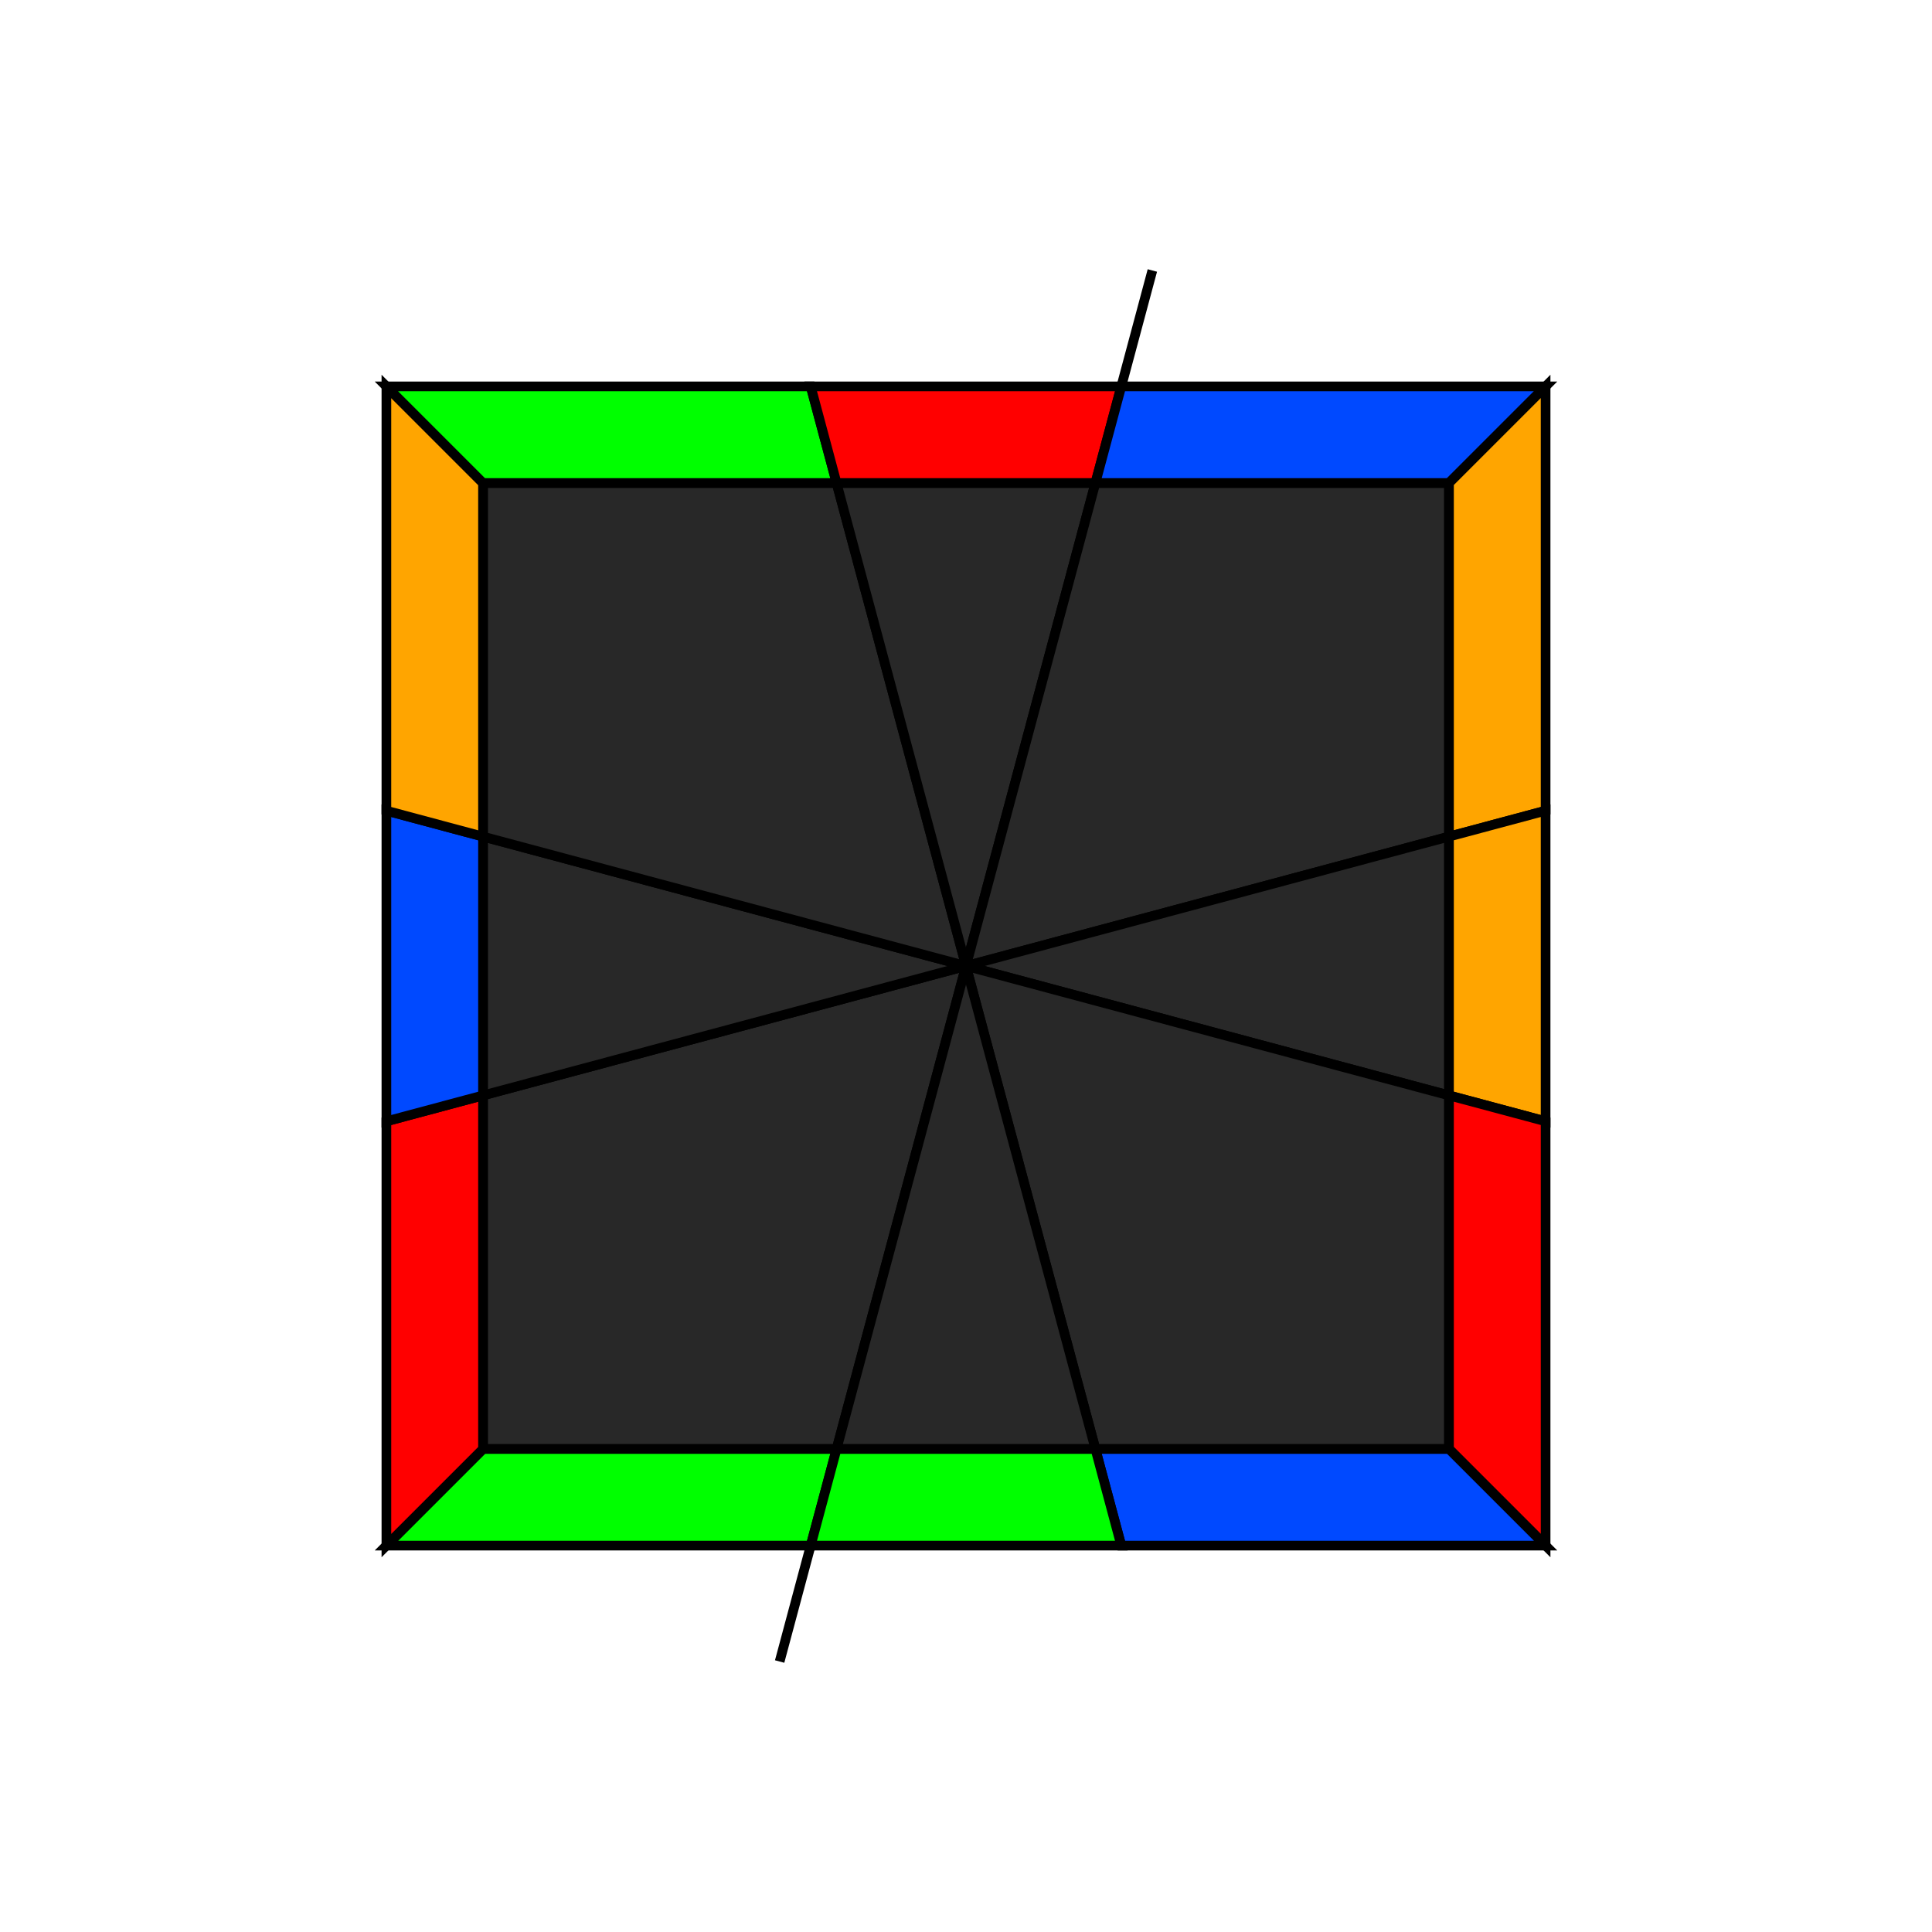
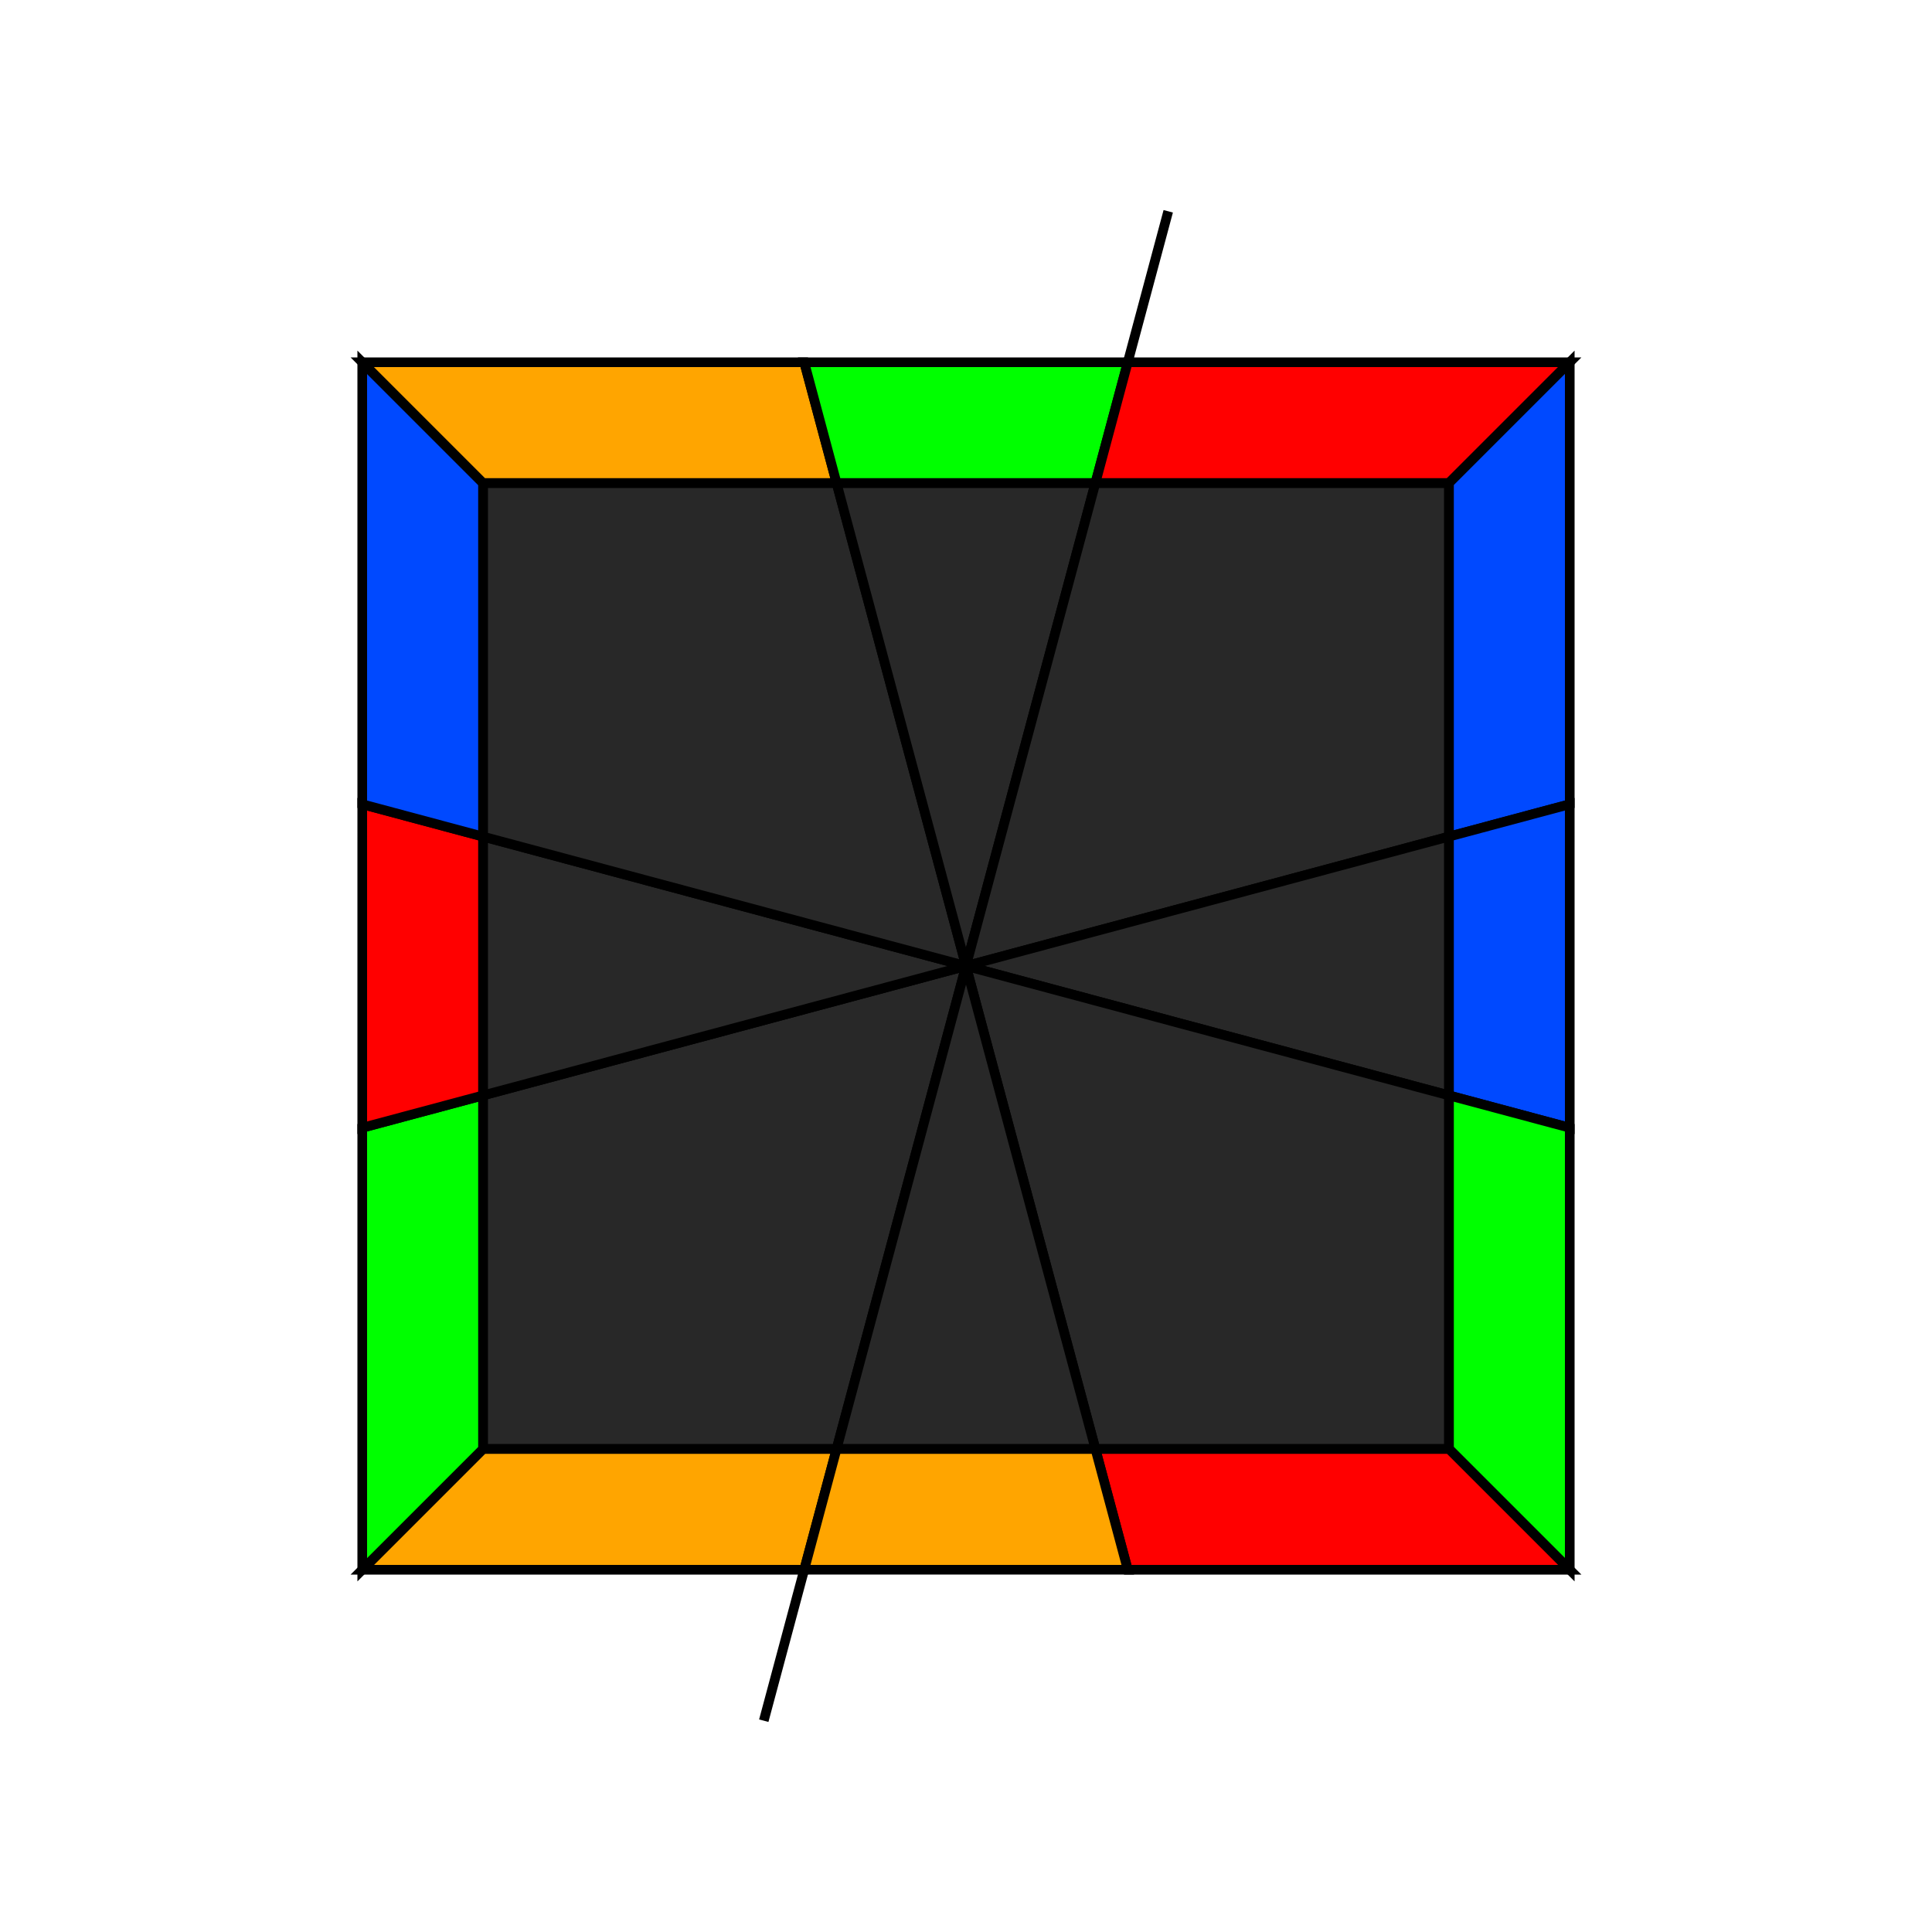
<svg xmlns="http://www.w3.org/2000/svg" width="200" height="200" viewBox="-100.0 -100.0 200 200">
  <defs>
</defs>
-   <path d="M-19.292,72.0 L19.292,-72.0" stroke="rgb(0, 0, 0)" stroke-width="1" transform="translate(0, 0)" />
+   <path d="M-20.934,78.125 L20.934,-78.125" stroke="rgb(0, 0, 0)" stroke-width="1" transform="translate(0, 0)" />
  <path d="M0,0 L-13.397,50.0 L-50.0,50.0 L-50.0,13.397 Z" fill="rgb(40, 40, 40)" stroke="rgb(0, 0, 0)" stroke-width="1" transform="translate(0, 0) rotate(0)" />
-   <path d="M-13.397,50.0 L-16.077,60.0 L-60.0,60.0 L-50.0,50.0 Z" fill="rgb(0, 255, 0)" stroke="rgb(0, 0, 0)" stroke-width="1" transform="translate(0, 0) rotate(0)" />
-   <path d="M-50.0,50.0 L-60.0,60.0 L-60.0,16.077 L-50.0,13.397 Z" fill="rgb(255, 0, 0)" stroke="rgb(0, 0, 0)" stroke-width="1" transform="translate(0, 0) rotate(0)" />
+   <path d="M-13.397,50.0 L-16.747,62.5 L-62.5,62.5 L-50.0,50.0 Z" fill="rgb(255, 165, 0)" stroke="rgb(0, 0, 0)" stroke-width="1" transform="translate(0, 0) rotate(0)" />
+   <path d="M-50.0,50.0 L-62.5,62.5 L-62.5,16.747 L-50.0,13.397 Z" fill="rgb(0, 255, 0)" stroke="rgb(0, 0, 0)" stroke-width="1" transform="translate(0, 0) rotate(0)" />
  <path d="M0,0 L-13.397,50.0 L-36.603,36.603 Z" fill="rgb(40, 40, 40)" stroke="rgb(0, 0, 0)" stroke-width="1" transform="translate(0, 0) rotate(60)" />
-   <path d="M-13.397,50.0 L-16.077,60.0 L-43.923,43.923 L-36.603,36.603 Z" fill="rgb(0, 73, 255)" stroke="rgb(0, 0, 0)" stroke-width="1" transform="translate(0, 0) rotate(60)" />
+   <path d="M-13.397,50.0 L-16.747,62.5 L-45.753,45.753 L-36.603,36.603 Z" fill="rgb(255, 0, 0)" stroke="rgb(0, 0, 0)" stroke-width="1" transform="translate(0, 0) rotate(60)" />
  <path d="M0,0 L-13.397,50.0 L-50.0,50.0 L-50.0,13.397 Z" fill="rgb(40, 40, 40)" stroke="rgb(0, 0, 0)" stroke-width="1" transform="translate(0, 0) rotate(90)" />
-   <path d="M-13.397,50.0 L-16.077,60.0 L-60.0,60.0 L-50.0,50.0 Z" fill="rgb(255, 165, 0)" stroke="rgb(0, 0, 0)" stroke-width="1" transform="translate(0, 0) rotate(90)" />
-   <path d="M-50.0,50.0 L-60.0,60.0 L-60.0,16.077 L-50.0,13.397 Z" fill="rgb(0, 255, 0)" stroke="rgb(0, 0, 0)" stroke-width="1" transform="translate(0, 0) rotate(90)" />
+   <path d="M-13.397,50.0 L-16.747,62.5 L-62.5,62.5 L-50.0,50.0 Z" fill="rgb(0, 73, 255)" stroke="rgb(0, 0, 0)" stroke-width="1" transform="translate(0, 0) rotate(90)" />
+   <path d="M-50.0,50.0 L-62.5,62.5 L-62.5,16.747 L-50.0,13.397 Z" fill="rgb(255, 165, 0)" stroke="rgb(0, 0, 0)" stroke-width="1" transform="translate(0, 0) rotate(90)" />
  <path d="M0,0 L-13.397,50.0 L-36.603,36.603 Z" fill="rgb(40, 40, 40)" stroke="rgb(0, 0, 0)" stroke-width="1" transform="translate(0, 0) rotate(150)" />
-   <path d="M-13.397,50.0 L-16.077,60.0 L-43.923,43.923 L-36.603,36.603 Z" fill="rgb(255, 0, 0)" stroke="rgb(0, 0, 0)" stroke-width="1" transform="translate(0, 0) rotate(150)" />
+   <path d="M-13.397,50.0 L-16.747,62.5 L-45.753,45.753 L-36.603,36.603 Z" fill="rgb(0, 255, 0)" stroke="rgb(0, 0, 0)" stroke-width="1" transform="translate(0, 0) rotate(150)" />
  <path d="M0,0 L-13.397,50.0 L-50.0,50.0 L-50.0,13.397 Z" fill="rgb(40, 40, 40)" stroke="rgb(0, 0, 0)" stroke-width="1" transform="translate(0, 0) rotate(180)" />
-   <path d="M-13.397,50.0 L-16.077,60.0 L-60.0,60.0 L-50.0,50.0 Z" fill="rgb(0, 73, 255)" stroke="rgb(0, 0, 0)" stroke-width="1" transform="translate(0, 0) rotate(180)" />
-   <path d="M-50.0,50.0 L-60.0,60.0 L-60.0,16.077 L-50.0,13.397 Z" fill="rgb(255, 165, 0)" stroke="rgb(0, 0, 0)" stroke-width="1" transform="translate(0, 0) rotate(180)" />
+   <path d="M-13.397,50.0 L-16.747,62.5 L-62.5,62.5 L-50.0,50.0 Z" fill="rgb(255, 0, 0)" stroke="rgb(0, 0, 0)" stroke-width="1" transform="translate(0, 0) rotate(180)" />
+   <path d="M-50.0,50.0 L-62.5,62.5 L-62.5,16.747 L-50.0,13.397 Z" fill="rgb(0, 73, 255)" stroke="rgb(0, 0, 0)" stroke-width="1" transform="translate(0, 0) rotate(180)" />
  <path d="M0,0 L-13.397,50.0 L-36.603,36.603 Z" fill="rgb(40, 40, 40)" stroke="rgb(0, 0, 0)" stroke-width="1" transform="translate(0, 0) rotate(240)" />
-   <path d="M-13.397,50.0 L-16.077,60.0 L-43.923,43.923 L-36.603,36.603 Z" fill="rgb(255, 165, 0)" stroke="rgb(0, 0, 0)" stroke-width="1" transform="translate(0, 0) rotate(240)" />
+   <path d="M-13.397,50.0 L-16.747,62.5 L-45.753,45.753 L-36.603,36.603 Z" fill="rgb(0, 73, 255)" stroke="rgb(0, 0, 0)" stroke-width="1" transform="translate(0, 0) rotate(240)" />
  <path d="M0,0 L-13.397,50.0 L-50.0,50.0 L-50.0,13.397 Z" fill="rgb(40, 40, 40)" stroke="rgb(0, 0, 0)" stroke-width="1" transform="translate(0, 0) rotate(270)" />
-   <path d="M-13.397,50.0 L-16.077,60.0 L-60.0,60.0 L-50.0,50.0 Z" fill="rgb(255, 0, 0)" stroke="rgb(0, 0, 0)" stroke-width="1" transform="translate(0, 0) rotate(270)" />
-   <path d="M-50.0,50.0 L-60.0,60.0 L-60.0,16.077 L-50.0,13.397 Z" fill="rgb(0, 73, 255)" stroke="rgb(0, 0, 0)" stroke-width="1" transform="translate(0, 0) rotate(270)" />
+   <path d="M-13.397,50.0 L-16.747,62.5 L-62.5,62.5 L-50.0,50.0 Z" fill="rgb(0, 255, 0)" stroke="rgb(0, 0, 0)" stroke-width="1" transform="translate(0, 0) rotate(270)" />
+   <path d="M-50.0,50.0 L-62.5,62.5 L-62.5,16.747 L-50.0,13.397 Z" fill="rgb(255, 0, 0)" stroke="rgb(0, 0, 0)" stroke-width="1" transform="translate(0, 0) rotate(270)" />
  <path d="M0,0 L-13.397,50.0 L-36.603,36.603 Z" fill="rgb(40, 40, 40)" stroke="rgb(0, 0, 0)" stroke-width="1" transform="translate(0, 0) rotate(330)" />
-   <path d="M-13.397,50.0 L-16.077,60.0 L-43.923,43.923 L-36.603,36.603 Z" fill="rgb(0, 255, 0)" stroke="rgb(0, 0, 0)" stroke-width="1" transform="translate(0, 0) rotate(330)" />
+   <path d="M-13.397,50.0 L-16.747,62.5 L-45.753,45.753 L-36.603,36.603 Z" fill="rgb(255, 165, 0)" stroke="rgb(0, 0, 0)" stroke-width="1" transform="translate(0, 0) rotate(330)" />
</svg>
